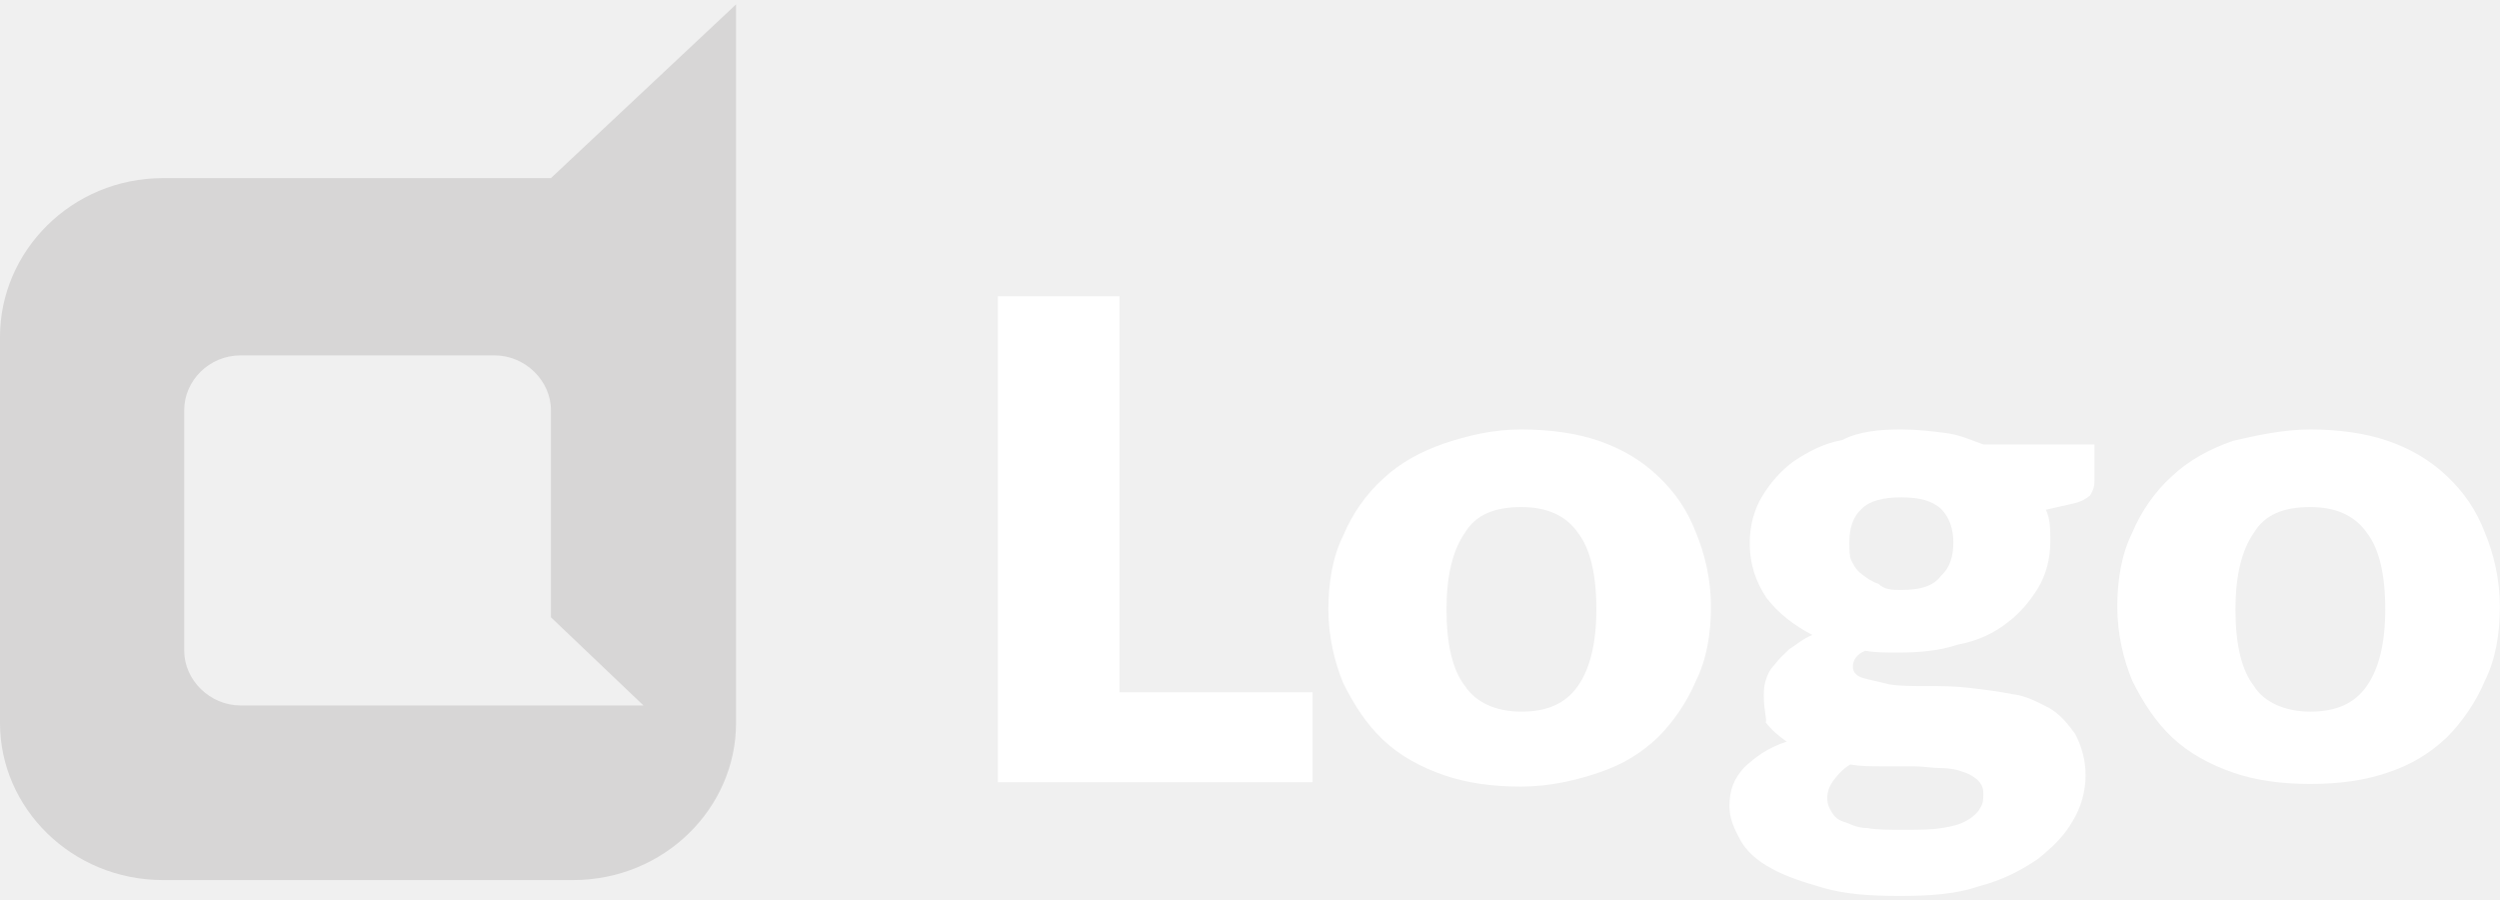
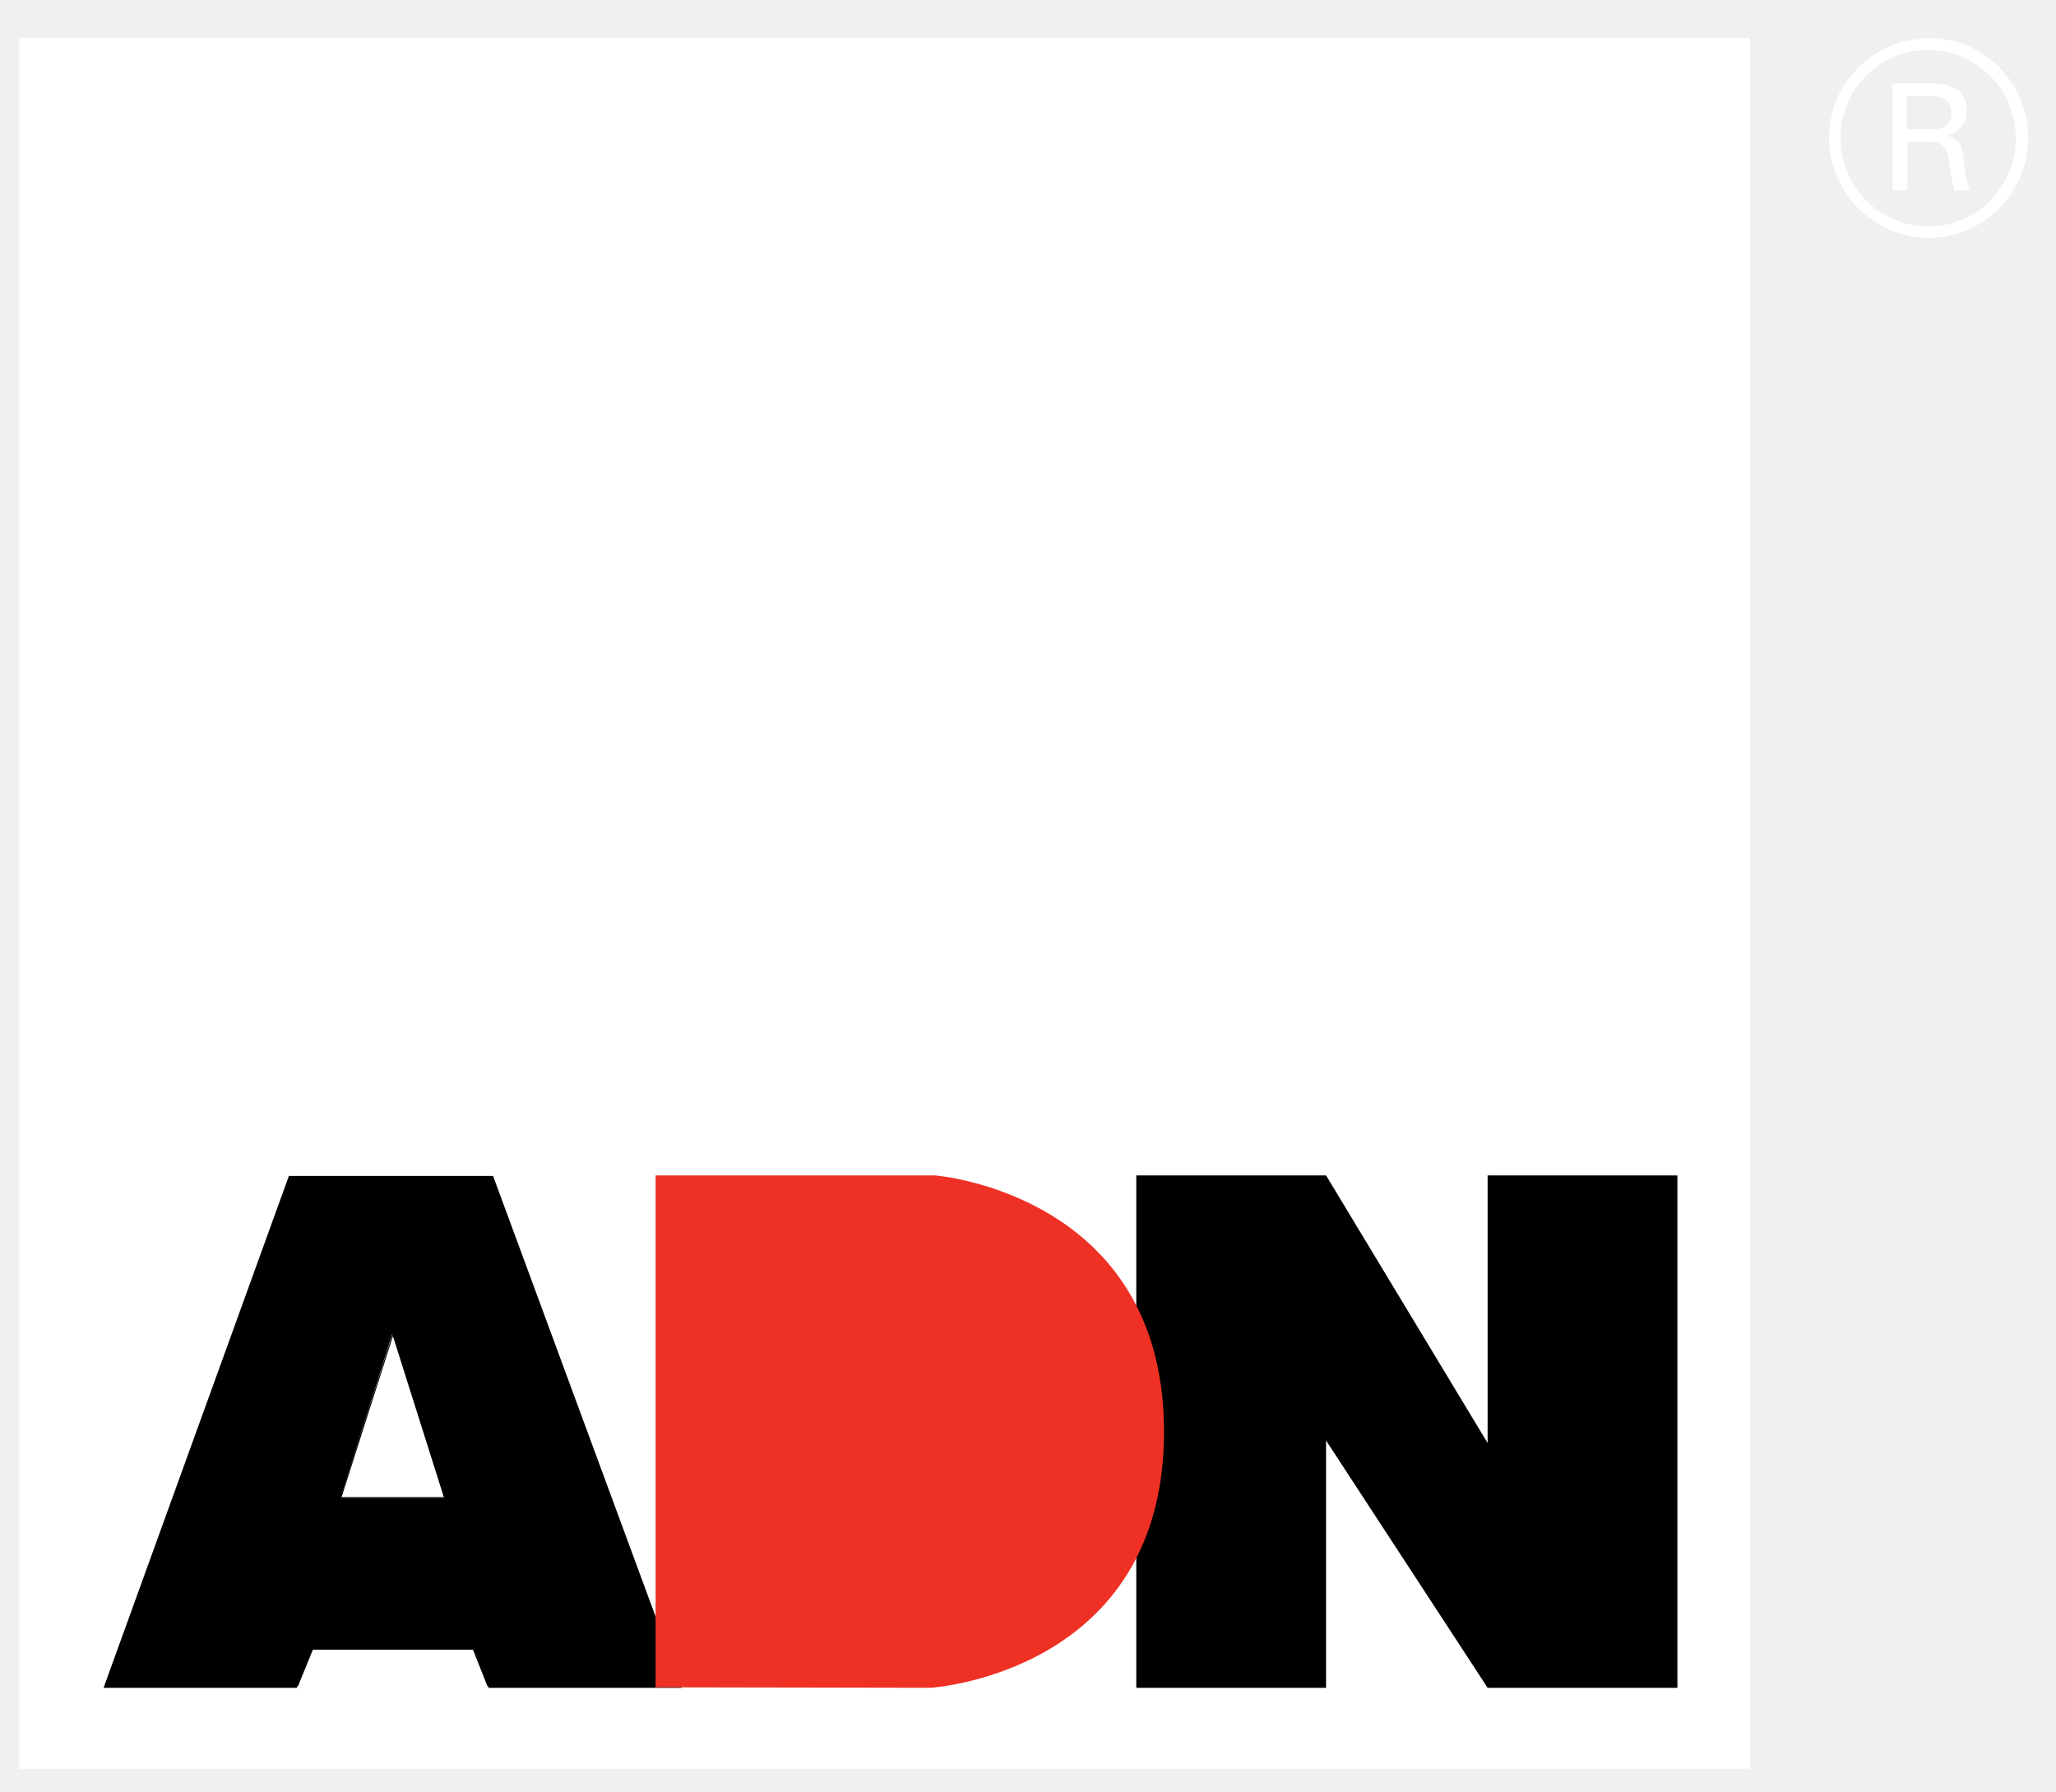
- <svg xmlns="http://www.w3.org/2000/svg" xmlns:xlink="http://www.w3.org/1999/xlink" version="1.1" id="Layer_1" x="0px" y="0px" viewBox="0 0 283.5 102" style="enable-background:new 0 0 283.5 102;" xml:space="preserve">
+ <svg xmlns="http://www.w3.org/2000/svg" version="1.1" x="0px" y="0px" viewBox="0 0 414.9 361.5" style="enable-background:new 0 0 414.9 361.5;" xml:space="preserve">
  <style type="text/css">
- 	.st0{clip-path:url(#XMLID_36_);}
- 	.st1{clip-path:url(#XMLID_37_);fill:#FFFFFF;}
- 	.st2{clip-path:url(#SVGID_2_);}
- 	.st3{clip-path:url(#XMLID_38_);fill:#FFFFFF;}
- 	.st4{clip-path:url(#SVGID_4_);}
- 	.st5{clip-path:url(#XMLID_39_);fill:#FFFFFF;}
- 	.st6{clip-path:url(#SVGID_6_);}
- 	.st7{clip-path:url(#XMLID_40_);fill:#FFFFFF;}
- 	.st8{clip-path:url(#SVGID_8_);}
- 	.st9{clip-path:url(#XMLID_41_);fill:#D7D6D6;}
+ 	.st0{fill:#FFFFFF;stroke:#FFFFFF;stroke-width:2.7;stroke-miterlimit:3.864;}
+ 	.st1{fill-rule:evenodd;clip-rule:evenodd;}
+ 	.st2{fill:none;stroke:#000000;stroke-width:0.197;stroke-miterlimit:3.864;}
+ 	.st3{fill:#EE3124;}
+ 	.st4{fill:#FFFFFF;}
</style>
-   <g id="XMLID_1_">
+   <g id="Ebene_1">
    <g>
-       <defs>
-         <polygon id="XMLID_19_" points="127,78.5 148.9,78.5 148.9,88.7 113.2,88.7 113.2,33.6 127,33.6    " />
-       </defs>
-       <clipPath id="XMLID_36_">
-         <use xlink:href="#XMLID_19_" style="overflow:visible;" />
-       </clipPath>
-       <g class="st0">
-         <defs>
-           <rect id="XMLID_20_" x="-1902" y="-155" width="2945" height="2666.8" />
-         </defs>
-         <clipPath id="XMLID_37_">
-           <use xlink:href="#XMLID_20_" style="overflow:visible;" />
-         </clipPath>
-         <rect id="XMLID_21_" x="103" y="23.3" class="st1" width="56.1" height="75.6" />
+       <g>
+         <polygon class="st0" points="5.2,9 351.8,9 351.8,355.6 5.2,355.6 5.2,9    " />
+         <polygon points="229.3,340.6 229.3,237.2 267.6,237.2 300.2,291.2 300.2,237.2 338.5,237.2 338.5,340.6 300.2,340.6 267.6,290.7      267.6,340.6 229.3,340.6    " />
+         <path class="st1" d="M68.7,302.3h21l-10.5-33.2L68.7,302.3L68.7,302.3z M20.9,340.6l37.4-103.3h41.2l38.1,103.3h-39l-3.1-7.7H63     l-3.1,7.7H20.9L20.9,340.6z" />
+         <polygon class="st2" points="68.8,302.2 89.7,302.2 79.3,269.3 68.8,302.2    " />
+         <polygon class="st2" points="21.5,340.1 58.5,237.8 99.3,237.8 137,340.1 98.4,340.1 95.4,332.5 63.2,332.5 60.1,340.1      21.5,340.1    " />
+         <path class="st3" d="M132.3,340.5l0-103.3h56.4c0,0,46.2,3.6,46.2,51.7c0,48.8-47.1,51.7-47.1,51.7L132.3,340.5L132.3,340.5z" />
      </g>
-     </g>
-     <g>
-       <defs>
-         <path id="SVGID_1_" d="M172.6,80.7c2.9,0,5-0.9,6.4-2.9c1.4-2,2.1-4.9,2.1-8.7c0-4-0.7-6.9-2.1-8.7c-1.4-2-3.6-2.9-6.4-2.9     c-3.1,0-5.2,0.9-6.4,2.9c-1.4,2-2.1,4.9-2.1,8.7c0,4,0.7,6.9,2.1,8.7C167.4,79.6,169.6,80.7,172.6,80.7z M172.6,48.7     c3.1,0,6.2,0.4,8.8,1.3c2.6,0.9,4.8,2.2,6.7,4c1.9,1.8,3.3,3.8,4.3,6.4c1,2.4,1.7,5.3,1.7,8.4s-0.5,6-1.7,8.4     c-1,2.4-2.6,4.7-4.3,6.4c-1.9,1.8-4,3.1-6.7,4c-2.6,0.9-5.7,1.6-8.8,1.6c-3.3,0-6.2-0.4-8.8-1.3c-2.6-0.9-5-2.2-6.9-4     s-3.3-4-4.5-6.4c-1-2.4-1.7-5.3-1.7-8.4s0.5-6,1.7-8.4c1-2.4,2.6-4.7,4.5-6.4c1.9-1.8,4.3-3.1,6.9-4     C166.5,49.4,169.3,48.7,172.6,48.7z" />
-       </defs>
-       <clipPath id="SVGID_2_">
-         <use xlink:href="#SVGID_1_" style="overflow:visible;" />
-       </clipPath>
-       <g class="st2">
-         <defs>
-           <rect id="XMLID_17_" x="-1902" y="-155" width="2945" height="2666.8" />
-         </defs>
-         <clipPath id="XMLID_38_">
-           <use xlink:href="#XMLID_17_" style="overflow:visible;" />
-         </clipPath>
-         <rect id="XMLID_18_" x="140.5" y="38.5" class="st3" width="63.7" height="61.1" />
-       </g>
-     </g>
-     <g>
-       <defs>
-         <path id="SVGID_3_" d="M215.7,66.9c2.1,0,3.6-0.4,4.5-1.6c1-0.9,1.4-2.2,1.4-3.8c0-1.6-0.5-2.9-1.4-3.8c-1-0.9-2.4-1.3-4.5-1.3     c-2.1,0-3.6,0.4-4.5,1.3c-1,0.9-1.4,2.2-1.4,3.8c0,0.7,0,1.6,0.2,2c0.2,0.4,0.5,1.1,1.2,1.6c0.5,0.4,1.2,0.9,1.9,1.1     C213.8,66.9,214.7,66.9,215.7,66.9z M225,90c0-0.7-0.2-1.1-0.7-1.6c-0.5-0.4-1-0.7-1.7-0.9c-0.5-0.2-1.4-0.4-2.4-0.4     c-1,0-1.9-0.2-3.1-0.2h-3.6c-1.2,0-2.4,0-3.6-0.2c-0.7,0.4-1.4,1.1-1.9,1.8c-0.5,0.7-0.7,1.3-0.7,2c0,0.7,0.2,1.1,0.5,1.6     s0.7,0.9,1.4,1.1c0.7,0.2,1.4,0.7,2.6,0.7c1.2,0.2,2.4,0.2,4,0.2c1.9,0,3.3,0,4.5-0.2s2.1-0.4,2.9-0.9c0.7-0.4,1.2-0.9,1.4-1.3     C225,91.1,225,90.7,225,90z M215.7,48.7c1.7,0,3.6,0.2,5,0.4c1.7,0.2,3.1,0.9,4.3,1.3h12.6v4.2c0,0.7-0.2,1.1-0.5,1.6     c-0.5,0.4-1,0.7-1.9,0.9l-3.1,0.7c0.5,1.1,0.5,2.2,0.5,3.6c0,2-0.5,3.8-1.4,5.3c-1,1.6-2.1,2.9-3.6,4c-1.4,1.1-3.3,2-5.5,2.4     c-2.1,0.7-4.3,0.9-6.7,0.9c-1.4,0-2.6,0-3.8-0.2c-1,0.4-1.4,1.1-1.4,1.8c0,0.7,0.5,1.1,1.2,1.3c0.7,0.2,1.7,0.4,2.9,0.7     c1.2,0.2,2.6,0.2,4.3,0.2c1.7,0,3.1,0,4.8,0.2c1.7,0.2,3.3,0.4,4.8,0.7c1.7,0.2,2.9,0.9,4.3,1.6c1.2,0.7,2.1,1.8,2.9,2.9     c0.7,1.3,1.2,2.9,1.2,4.7s-0.5,3.6-1.4,5.1c-1,1.8-2.4,3.1-4,4.4c-1.9,1.3-4,2.4-6.7,3.1c-2.6,0.9-5.5,1.1-9,1.1     c-3.3,0-6.2-0.2-8.6-0.9c-2.4-0.7-4.3-1.3-5.9-2.2c-1.7-0.9-2.9-2-3.6-3.3c-0.7-1.3-1.2-2.4-1.2-3.8c0-1.8,0.5-3.1,1.7-4.4     c1.2-1.1,2.6-2.2,4.8-2.9c-1-0.7-1.7-1.3-2.4-2.2c0.2-0.2-0.2-1.3-0.2-2.9c0-0.7,0-1.1,0.2-1.8c0.2-0.7,0.5-1.3,1-1.8     c0.5-0.7,1-1.1,1.7-1.8c0.7-0.4,1.4-1.1,2.6-1.6c-2.1-1.1-3.8-2.4-5.2-4.2c-1.2-1.8-1.9-3.8-1.9-6.2c0-2,0.5-3.8,1.4-5.3     s2.1-2.9,3.6-4c1.7-1.1,3.3-2,5.5-2.4C210.9,48.9,213.3,48.7,215.7,48.7z" />
-       </defs>
-       <clipPath id="SVGID_4_">
-         <use xlink:href="#SVGID_3_" style="overflow:visible;" />
-       </clipPath>
-       <g class="st4">
-         <defs>
-           <rect id="XMLID_13_" x="-1902" y="-155" width="2945" height="2666.8" />
-         </defs>
-         <clipPath id="XMLID_39_">
-           <use xlink:href="#XMLID_13_" style="overflow:visible;" />
-         </clipPath>
-         <rect id="XMLID_14_" x="185.7" y="38.5" class="st5" width="62.1" height="73.4" />
-       </g>
-     </g>
-     <g>
-       <defs>
-         <path id="SVGID_5_" d="M262.1,80.7c2.9,0,5-0.9,6.4-2.9c1.4-2,2.1-4.9,2.1-8.7c0-4-0.7-6.9-2.1-8.7c-1.4-2-3.6-2.9-6.4-2.9     c-3.1,0-5.2,0.9-6.4,2.9c-1.4,2-2.1,4.9-2.1,8.7c0,4,0.7,6.9,2.1,8.7C256.8,79.6,259.2,80.7,262.1,80.7z M262.1,48.7     c3.1,0,6.2,0.4,8.8,1.3c2.6,0.9,4.8,2.2,6.7,4c1.9,1.8,3.3,3.8,4.3,6.4c1,2.4,1.7,5.3,1.7,8.4s-0.5,6-1.7,8.4     c-1,2.4-2.6,4.7-4.3,6.4c-1.9,1.8-4,3.1-6.7,4c-2.6,0.9-5.5,1.3-8.8,1.3s-6.2-0.4-8.8-1.3c-2.6-0.9-5-2.2-6.9-4     c-1.9-1.8-3.3-4-4.5-6.4c-1-2.4-1.7-5.3-1.7-8.4s0.5-6,1.7-8.4c1-2.4,2.6-4.7,4.5-6.4c1.9-1.8,4.3-3.1,6.9-4     C255.9,49.4,259,48.7,262.1,48.7z" />
-       </defs>
-       <clipPath id="SVGID_6_">
-         <use xlink:href="#SVGID_5_" style="overflow:visible;" />
-       </clipPath>
-       <g class="st6">
-         <defs>
-           <rect id="XMLID_8_" x="-1902" y="-155" width="2945" height="2666.8" />
-         </defs>
-         <clipPath id="XMLID_40_">
-           <use xlink:href="#XMLID_8_" style="overflow:visible;" />
-         </clipPath>
-         <rect id="XMLID_9_" x="230" y="38.5" class="st7" width="63.7" height="60.9" />
-       </g>
-     </g>
-     <g>
-       <defs>
-         <path id="SVGID_7_" d="M62.5,70V46.5c0-3.3-2.9-6.2-6.4-6.2H27.3c-3.6,0-6.4,2.9-6.4,6.2v27.3c0,3.3,2.9,6.2,6.4,6.2H73L62.5,70z      M18.5,20.2h44L83.5,0.5V82c0,9.6-8.1,17.8-18.5,17.8H18.5C8.1,99.8,0,91.6,0,82V38.2C0,28.5,8.1,20.2,18.5,20.2z" />
-       </defs>
-       <clipPath id="SVGID_8_">
-         <use xlink:href="#SVGID_7_" style="overflow:visible;" />
-       </clipPath>
-       <g class="st8">
-         <defs>
-           <rect id="XMLID_4_" x="-1902" y="-155" width="2945" height="2666.8" />
-         </defs>
-         <clipPath id="XMLID_41_">
-           <use xlink:href="#XMLID_4_" style="overflow:visible;" />
-         </clipPath>
-         <rect id="XMLID_5_" x="-10.2" y="-9.8" class="st9" width="103.9" height="119.8" />
+       <g>
+         <path class="st4" d="M409.3,27.8c0,11.3-9.2,20.2-20.1,20.2c-10.9,0-20.1-9-20.1-20.2c0-11.3,9.4-20.1,20.1-20.1     C400.2,7.6,409.3,16.6,409.3,27.8z M371.4,27.8c0,10,8,17.9,17.7,17.9c9.8,0,17.7-8,17.7-17.9c0-9.5-7.7-17.7-17.7-17.7     C379.4,10,371.4,18,371.4,27.8z M381.8,16.8h7.7c1.6,0,7.4,0,7.4,5.4c0,0.6,0,4-4,5.2c2.2,0.5,3,1.5,3.3,4.2     c0.3,2.7,0.5,4.7,1.3,6.8h-3.1c-0.4-1.4-0.6-2.2-1.1-5.6c-0.3-3.3-1.2-4.2-4.7-4.2h-3.7v9.8h-3V16.8z M384.8,26.1h4.7     c1.5,0,4.3,0,4.3-3.3c0-3.4-2.7-3.4-4.3-3.4h-4.7V26.1z" />
      </g>
    </g>
  </g>
+   <g id="Ebene_2">
+ </g>
</svg>
